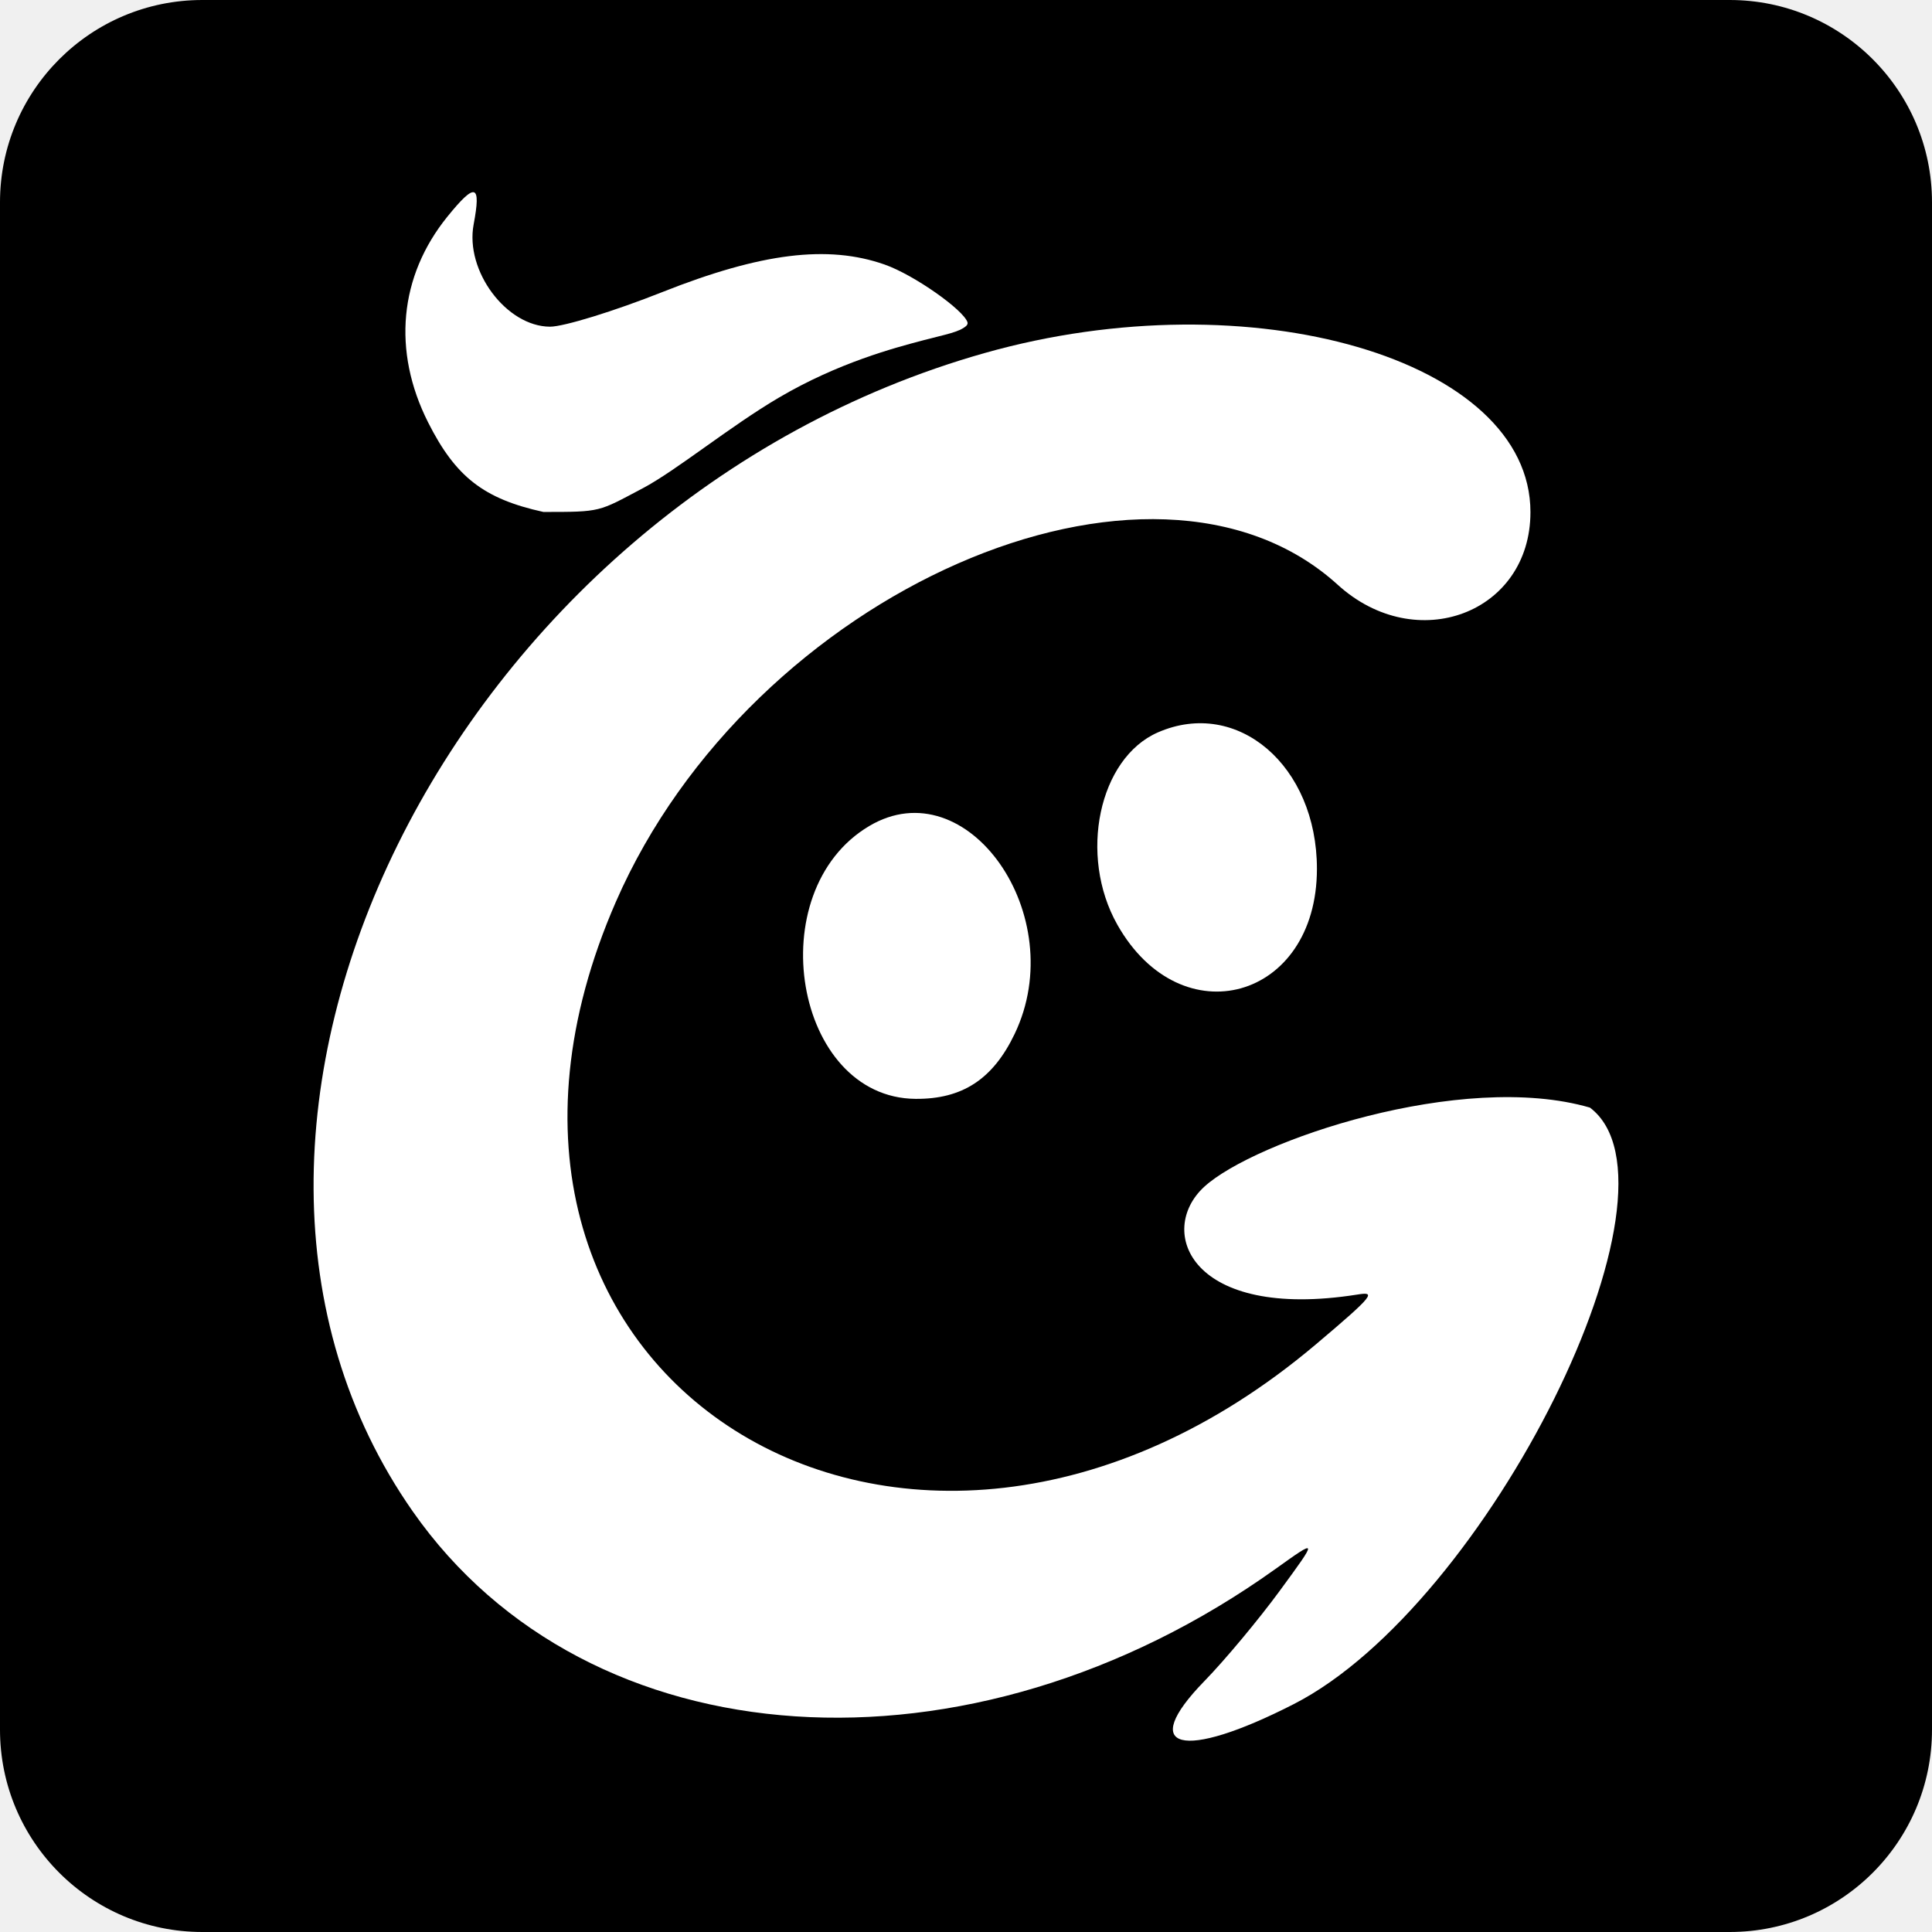
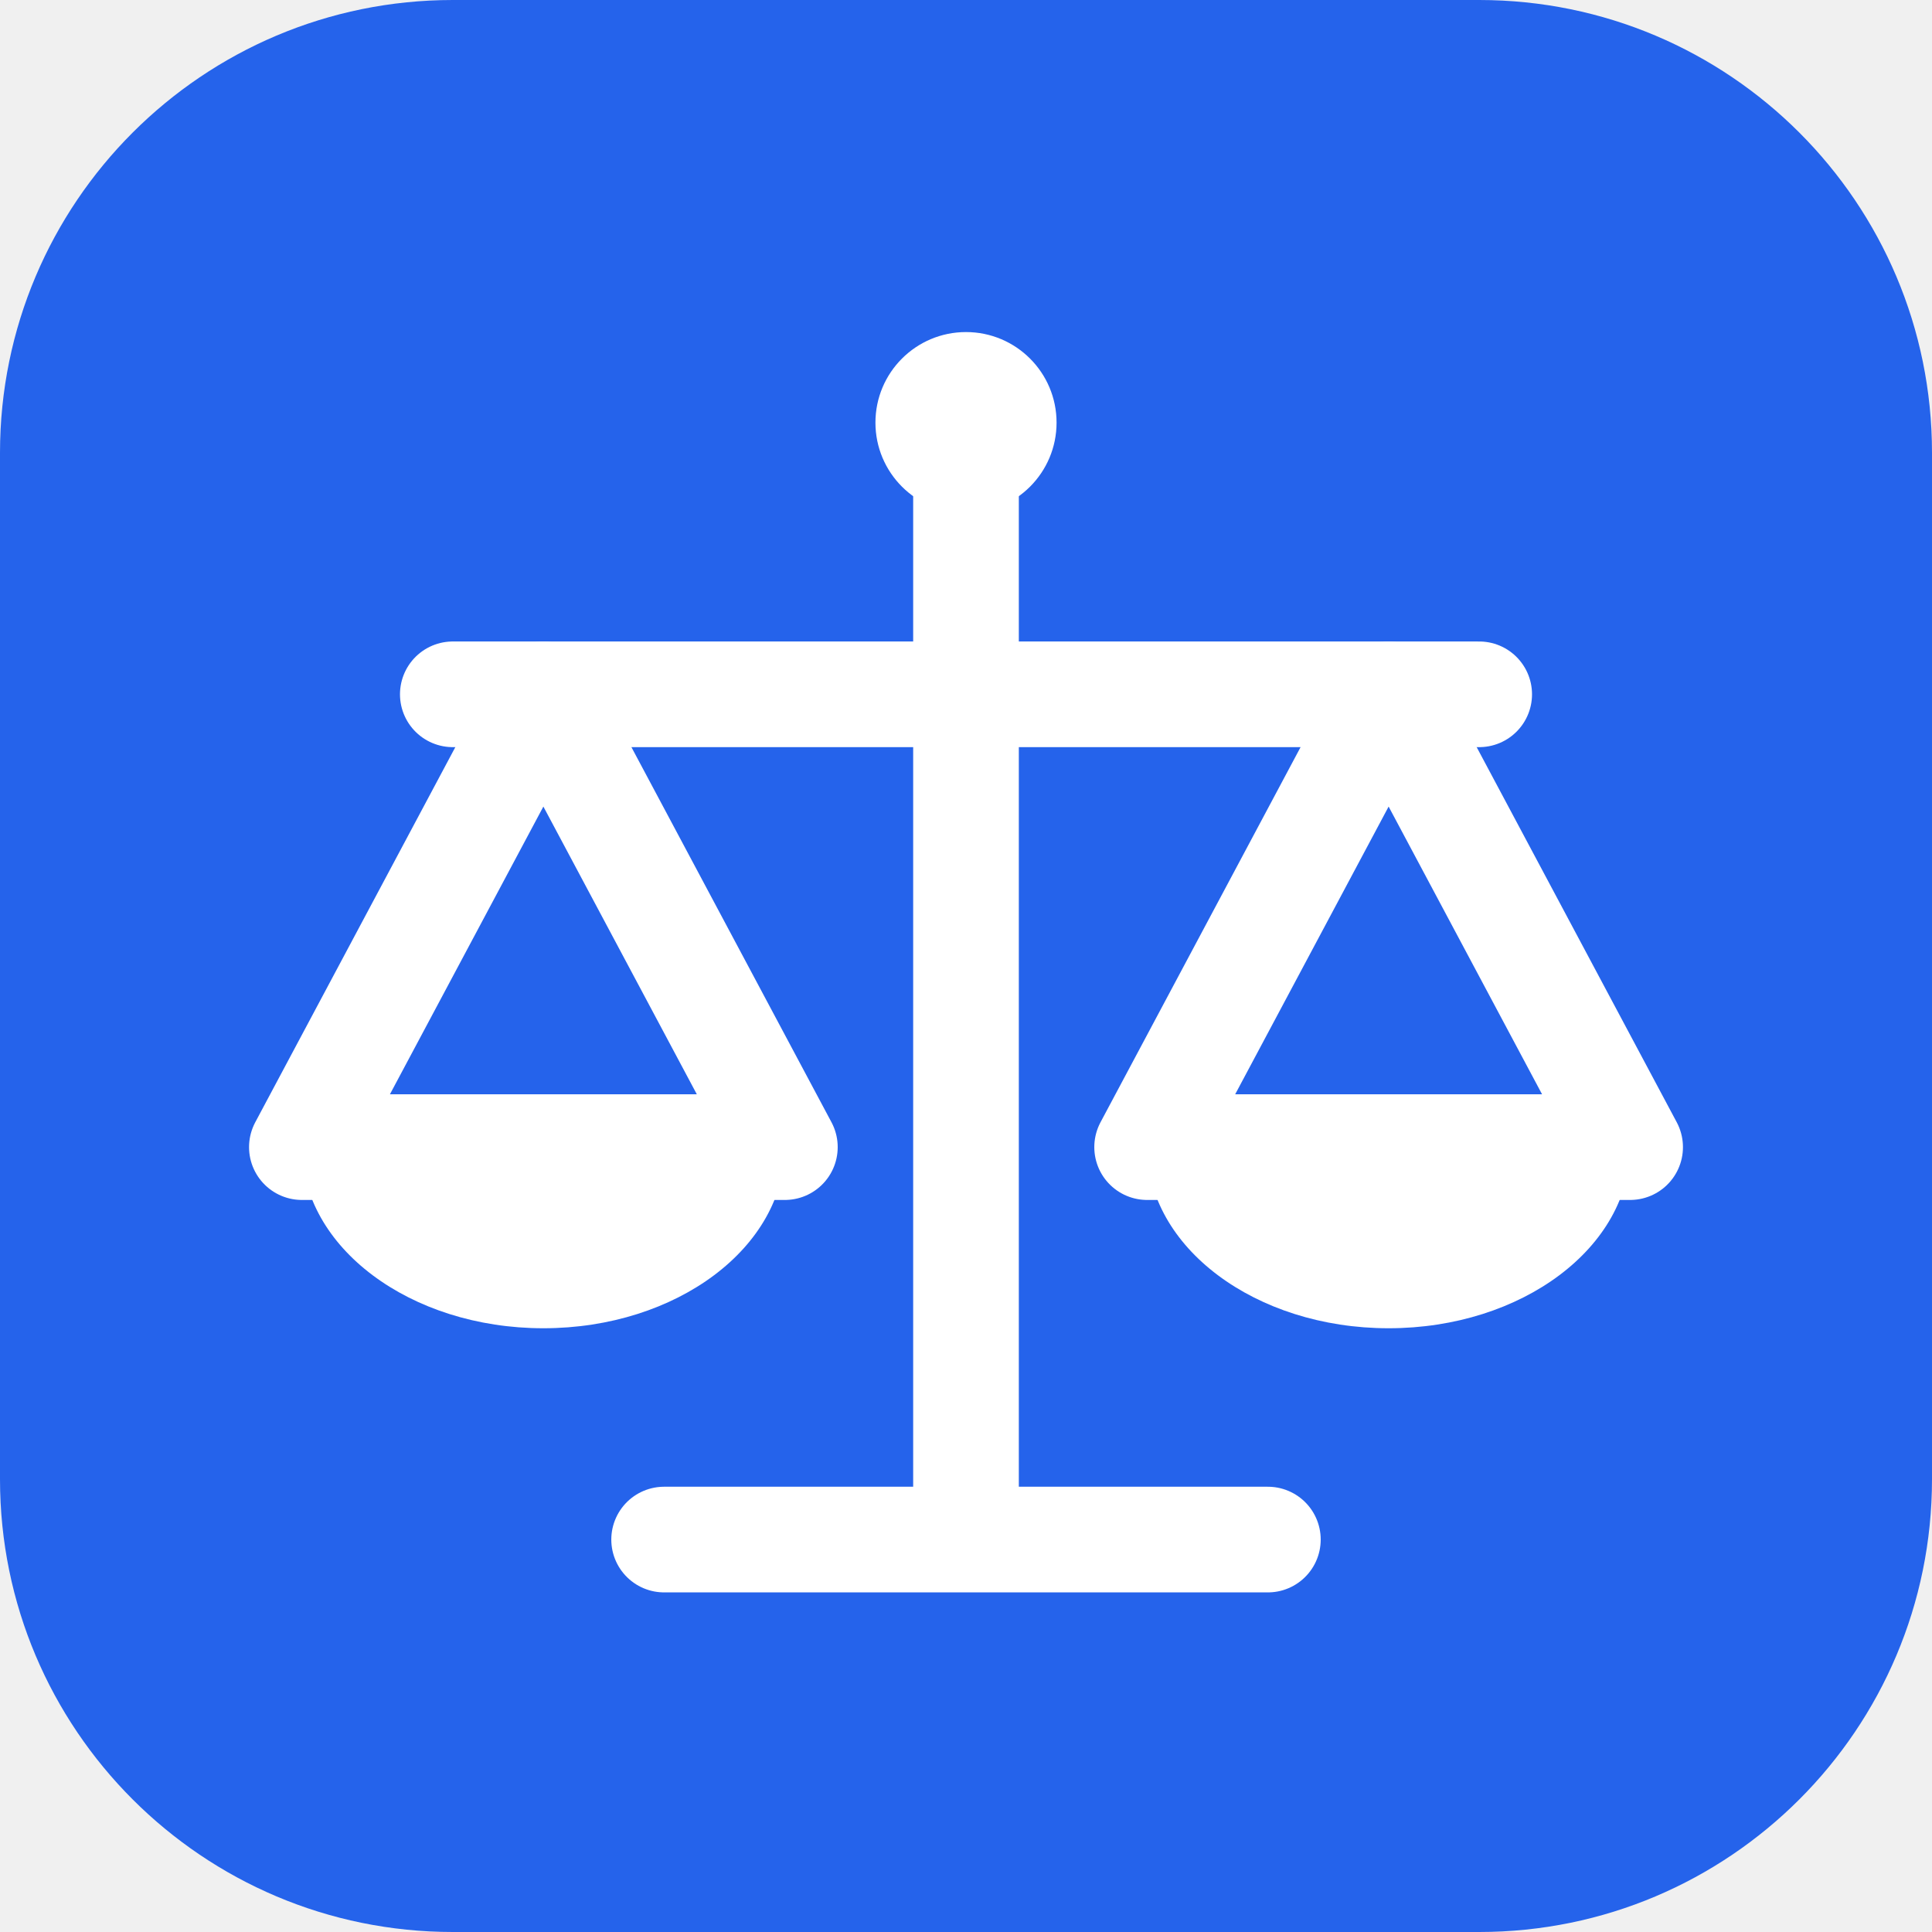
<svg xmlns="http://www.w3.org/2000/svg" width="64" height="64" viewBox="0 0 64 64" fill="none">
-   <path d="M0 6.702C0 3 3 0 6.702 0H57.298C61 0 64 3 64 6.702V57.298C64 61 61 64 57.298 64H6.702C3 64 0 61 0 57.298V6.702Z" fill="black" />
-   <path d="M32.62 11.694C41.441 9.2 50.698 11.898 50.698 16.965C50.698 20.311 46.917 21.737 44.315 19.372C38.154 13.772 24.888 19.596 20.403 29.871C13.553 45.562 30.021 55.984 43.583 44.54C45.565 42.867 45.571 42.788 44.964 42.884C39.428 43.758 38.295 40.771 39.898 39.308C41.55 37.8 48.419 35.455 52.669 36.691C56.161 39.333 49.299 53.156 42.861 56.449C39.153 58.345 37.677 57.966 39.898 55.688C40.574 54.994 41.697 53.648 42.395 52.695C43.664 50.963 43.664 50.963 42.258 51.969C32.117 59.223 19.484 58.382 13.67 50.063C4.762 37.319 14.95 16.691 32.62 11.694Z" fill="white" />
-   <path d="M28.793 27.364C32.046 25.431 35.483 30.341 33.612 34.249C32.894 35.749 31.879 36.414 30.327 36.401C26.314 36.367 25.153 29.526 28.793 27.364Z" fill="white" />
-   <path d="M38.36 24.26C40.997 23.112 43.625 25.369 43.625 28.782C43.624 33.119 39.127 34.376 37.013 30.631C35.718 28.337 36.399 25.113 38.36 24.26Z" fill="white" />
-   <path d="M14.821 7.176C15.749 6.03 15.944 6.087 15.69 7.434C15.4 8.974 16.775 10.816 18.22 10.822C18.674 10.823 20.349 10.307 21.941 9.675C25.214 8.377 27.425 8.103 29.306 8.764C30.284 9.108 31.925 10.271 32.05 10.678C32.064 10.725 32.037 10.77 32.001 10.802C31.764 11.005 31.325 11.078 30.616 11.264L30.575 11.275C29.622 11.526 27.773 12.013 25.801 13.172C24.172 14.13 22.396 15.592 21.289 16.176C19.807 16.958 19.937 16.959 18 16.959C16.024 16.525 15.093 15.801 14.18 13.989C12.99 11.627 13.222 9.151 14.821 7.176Z" fill="white" />
+   <rect width="64" height="64" rx="15" fill="#2563EB" />
+   <g stroke="#FFF" stroke-width="3.5" stroke-linecap="round" stroke-linejoin="round">
+     <path d="M32 15v36M22 51h20M15 23h34" />
+     <path d="m18 23-8 15h16l-8-15Zm28 0-8 15h16l-8-15Z" />
+   </g>
+   <path d="M10 38h16a8 6 0 0 1-16 0Zm28 0h16a8 6 0 0 1-16 0Z" fill="#FFF" />
+   <circle cx="32" cy="14" r="3" fill="#FFF" />
</svg>
